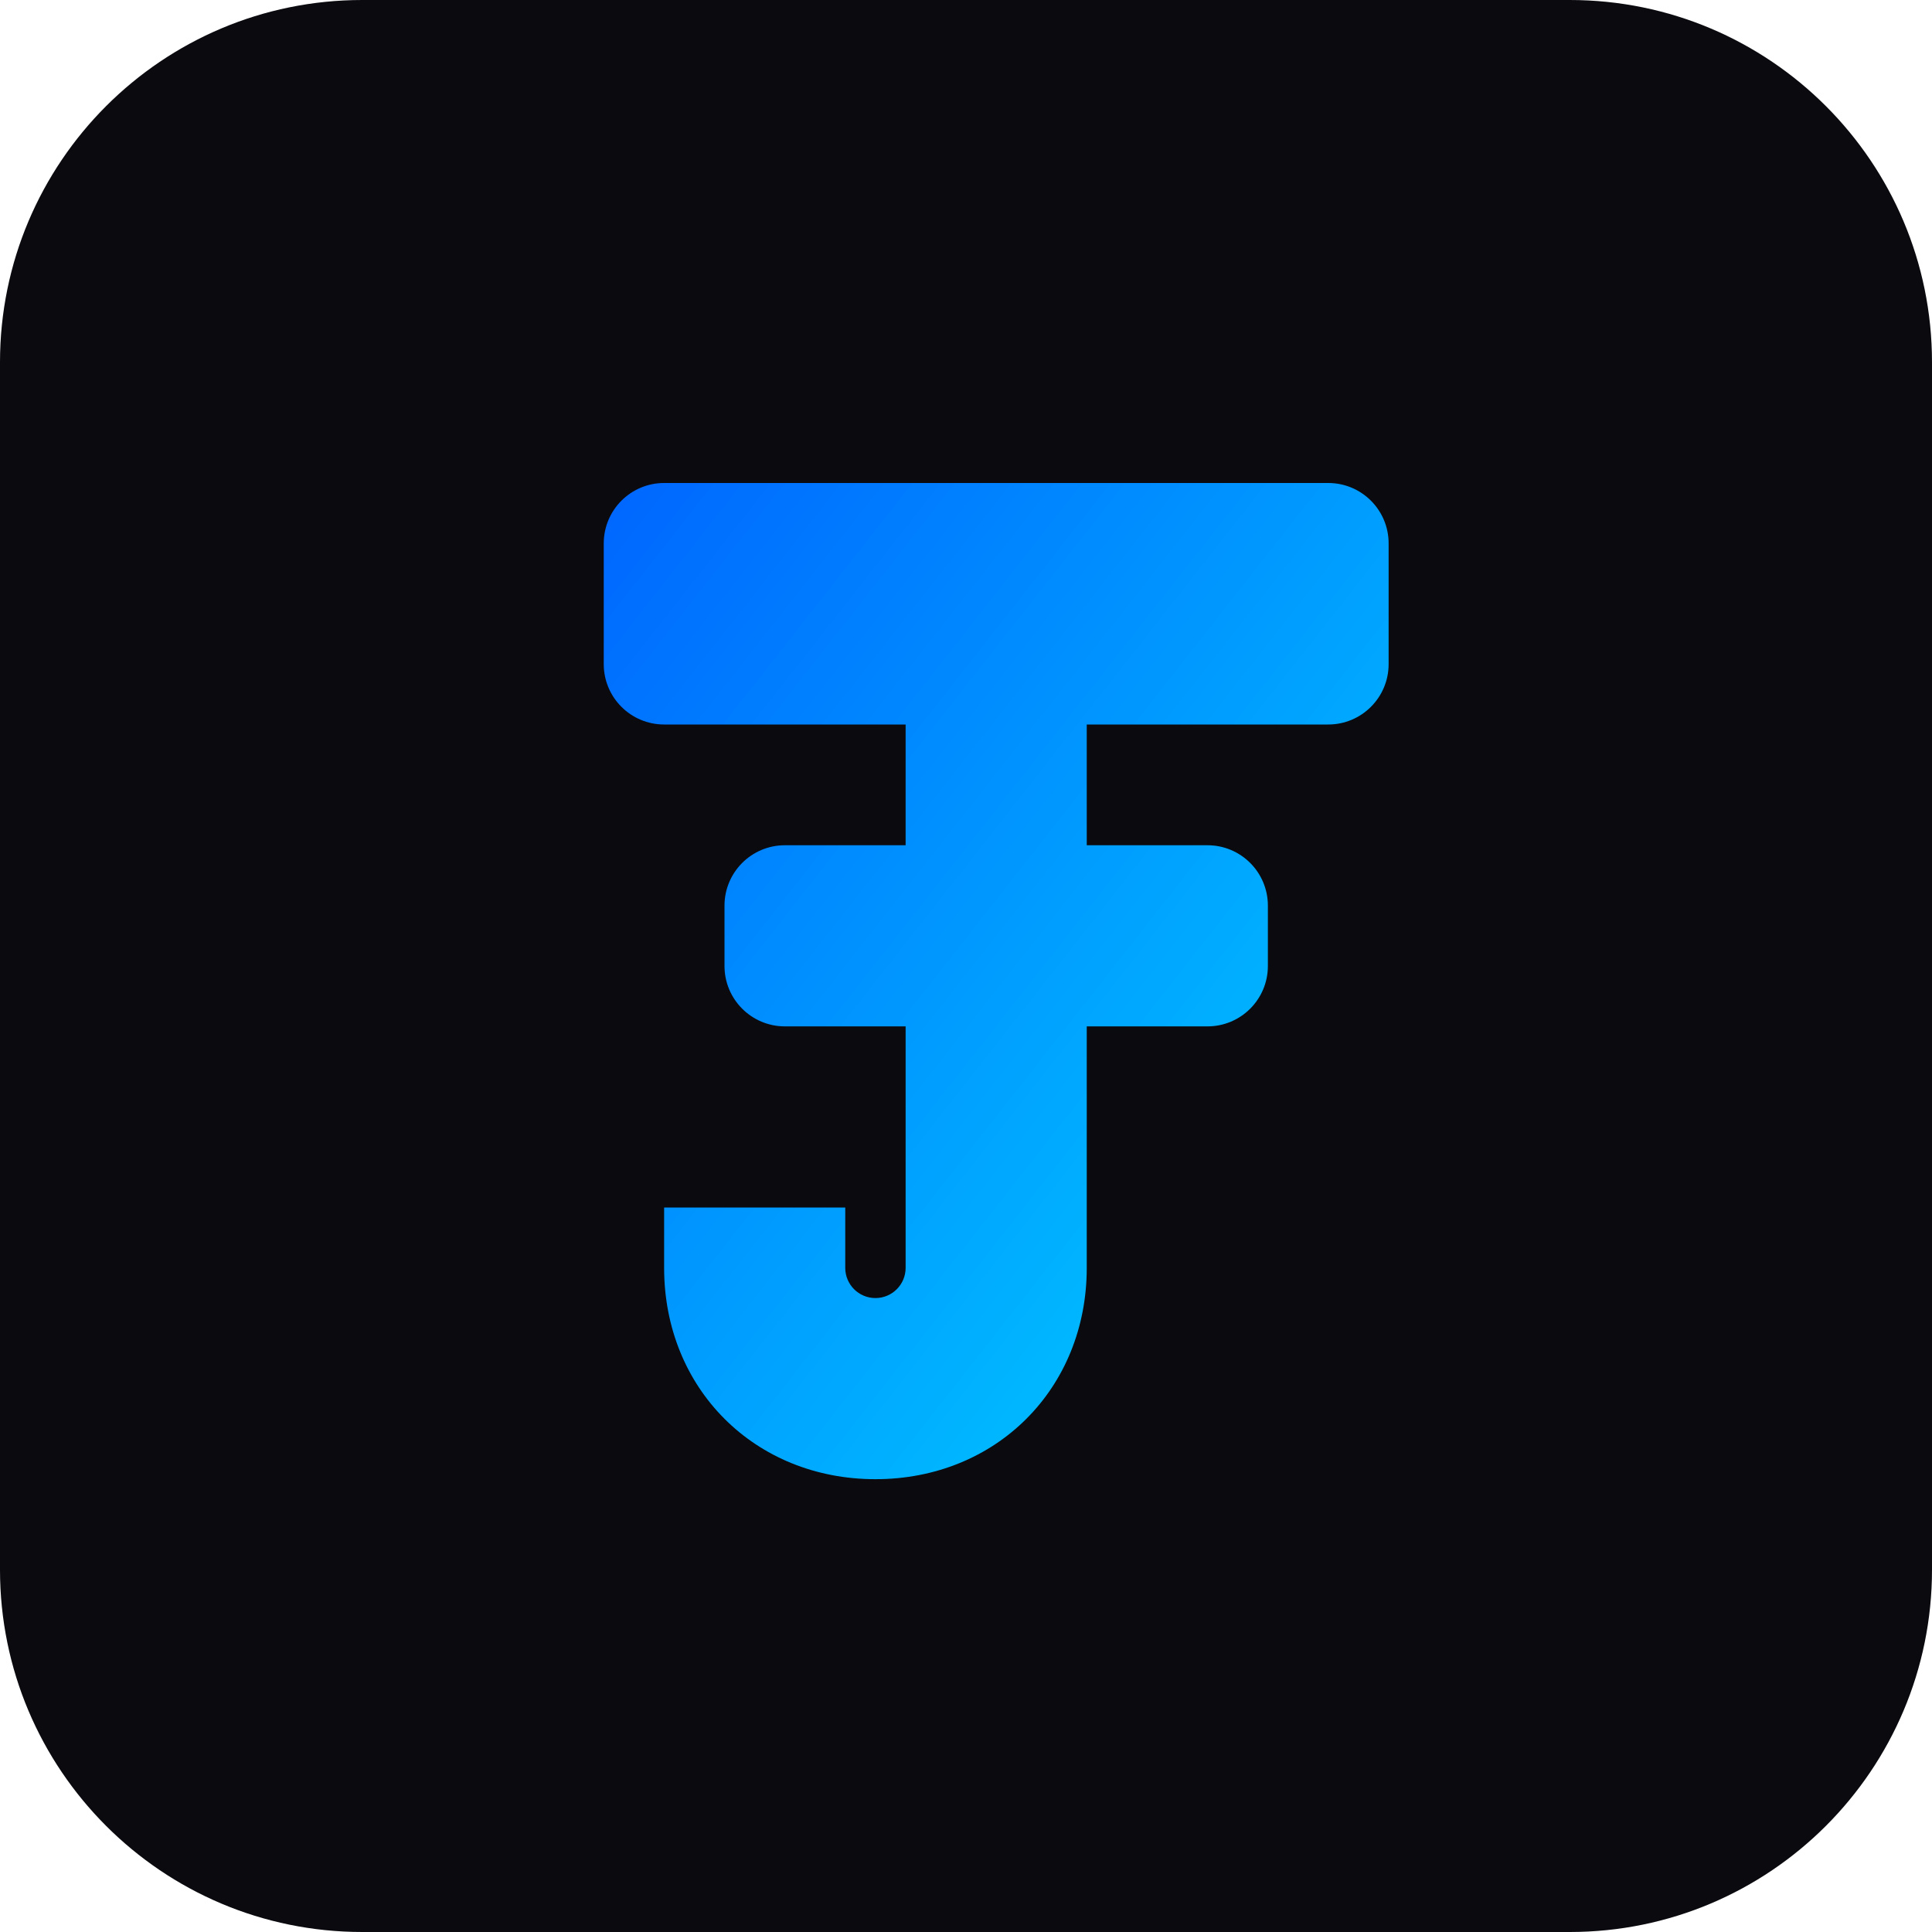
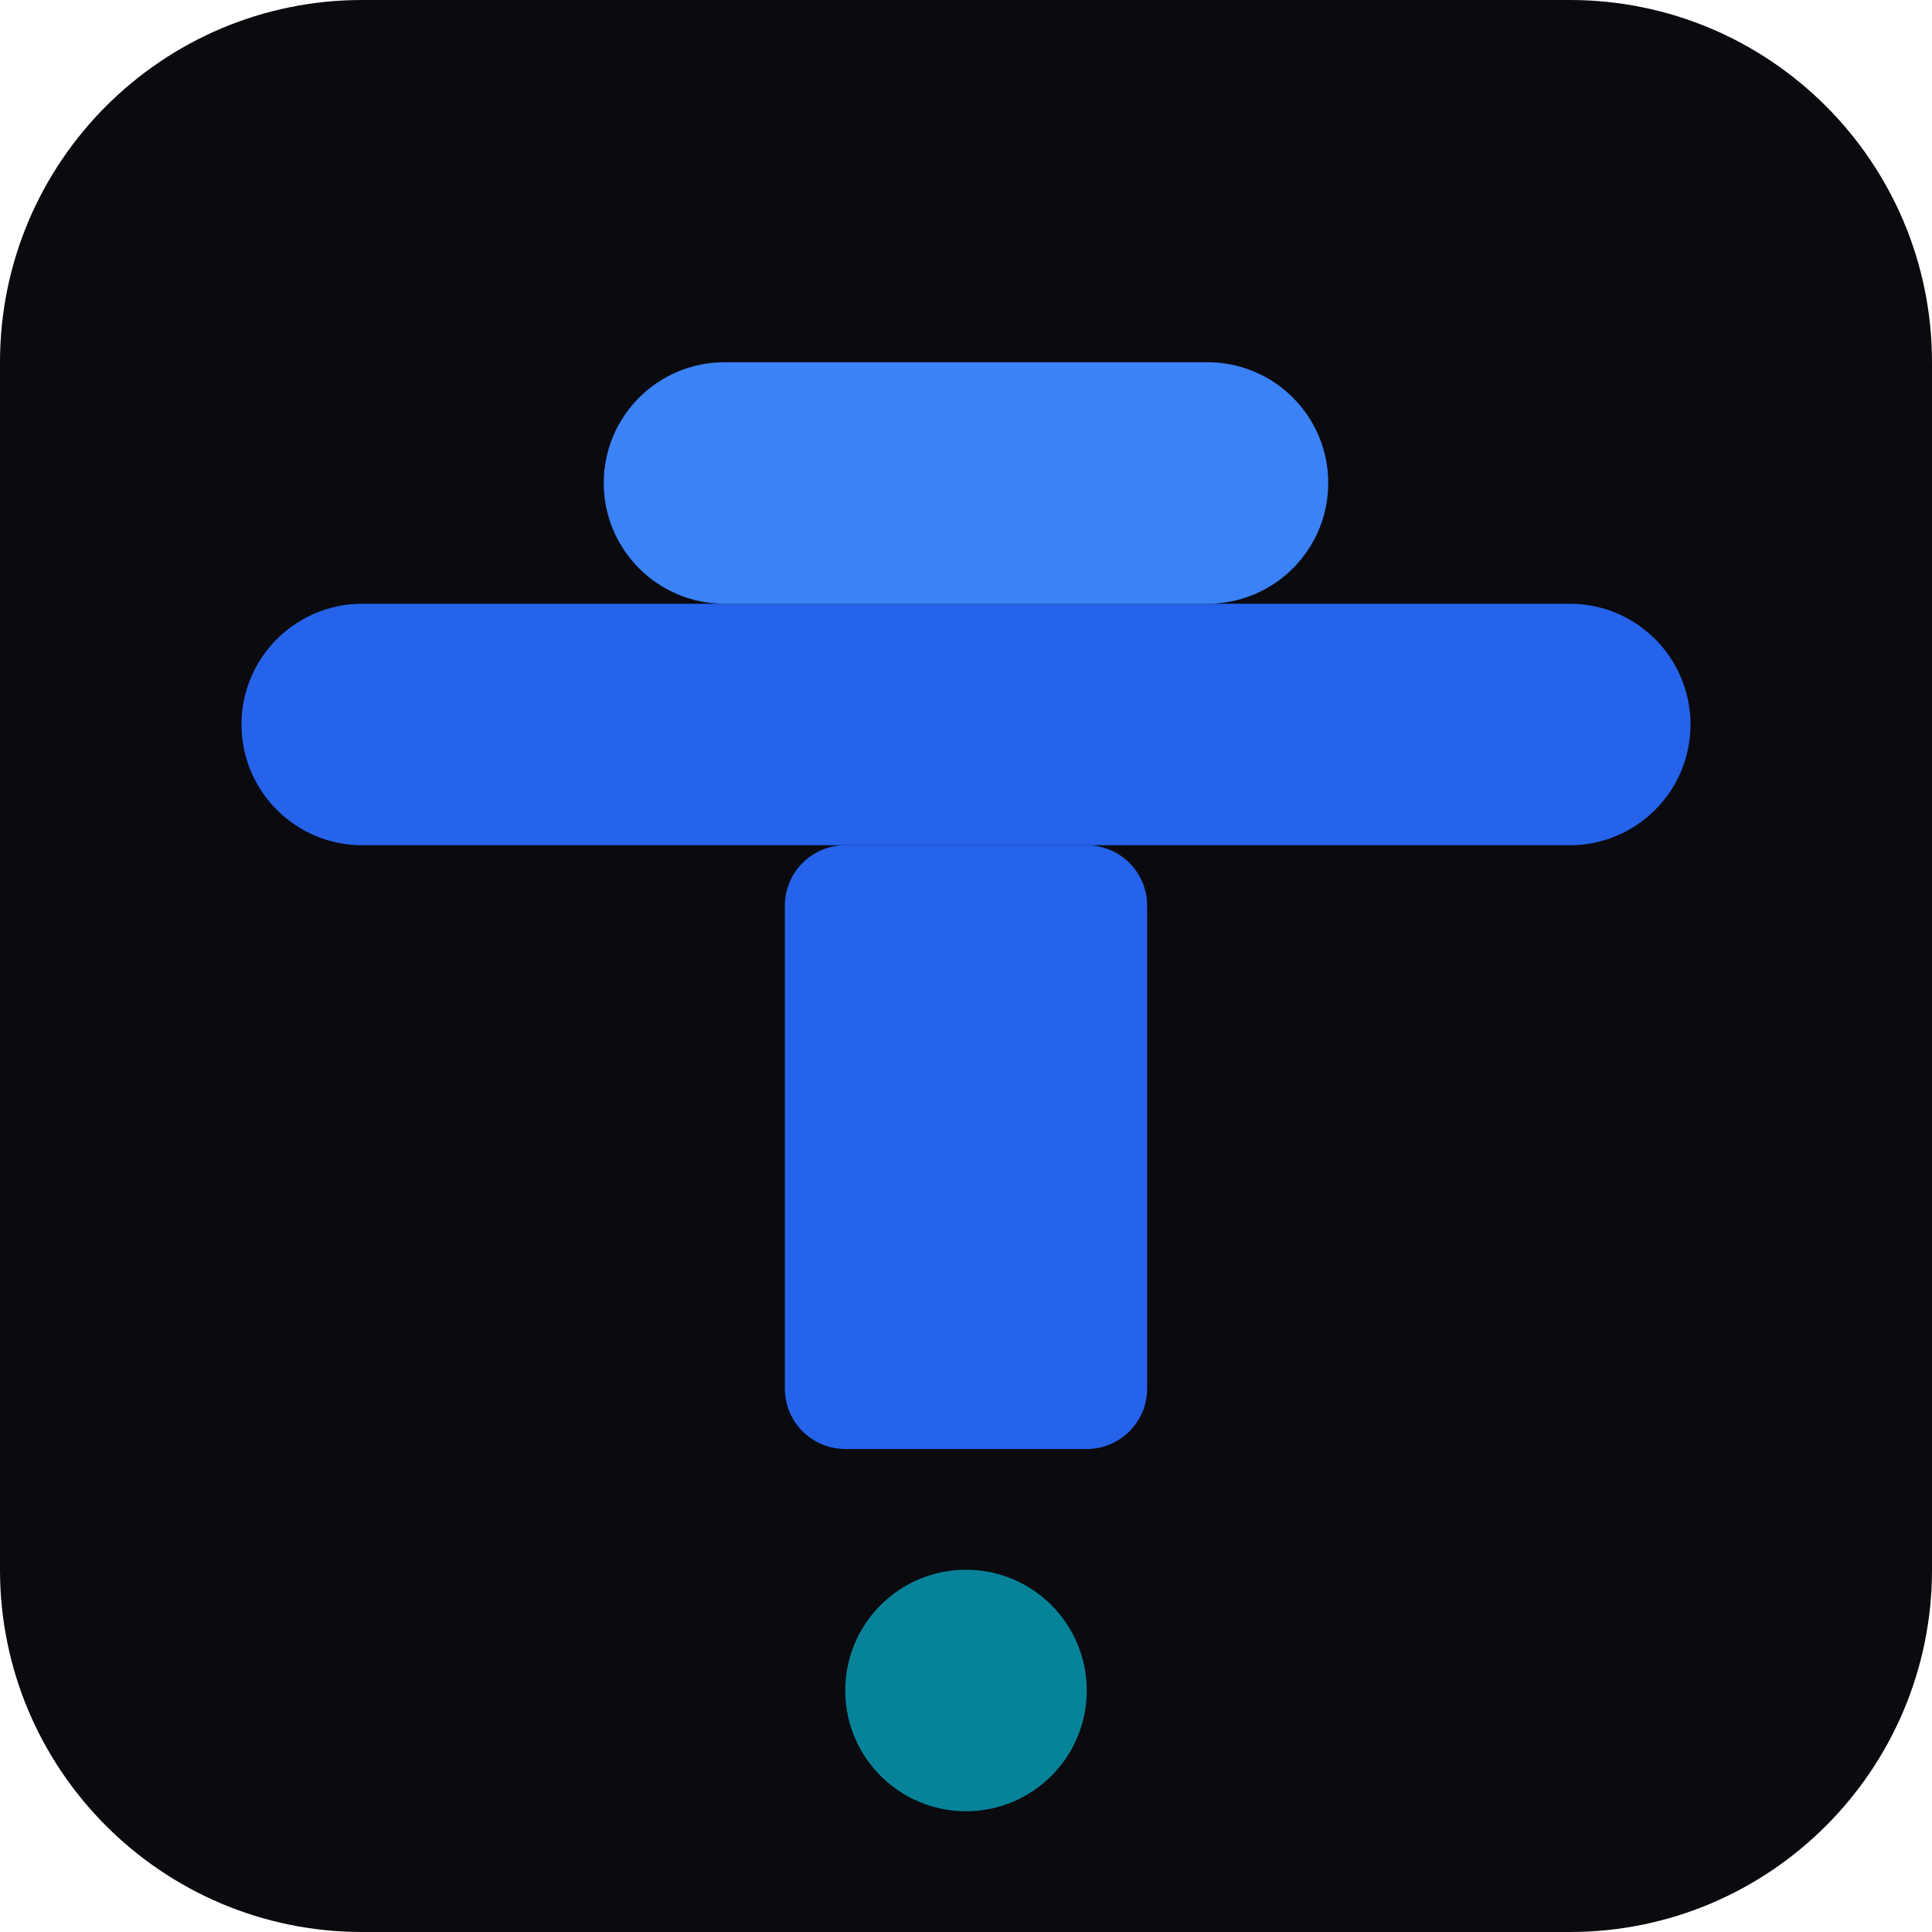
<svg xmlns="http://www.w3.org/2000/svg" viewBox="0 0 32 32">
-   <defs>
-     <linearGradient id="g" x1="0%" y1="0%" x2="100%" y2="100%">
-       <stop offset="0%" stop-color="#0066FF" />
-       <stop offset="100%" stop-color="#00D4FF" />
-     </linearGradient>
-   </defs>
  <rect width="32" height="32" rx="6" fill="#0a0a0f" />
-   <path d="M10 8h12a1 1 0 0 1 1 1v2a1 1 0 0 1-1 1h-4v2h2a1 1 0 0 1 1 1v1a1 1 0 0 1-1 1h-2v4c0 2-1.5 3.5-3.5 3.5S11 23 11 21v-1h3v1a.5.5 0 0 0 1 0v-4h-2a1 1 0 0 1-1-1v-1a1 1 0 0 1 1-1h2v-2h-4a1 1 0 0 1-1-1V9a1 1 0 0 1 1-1z" fill="url(#g)" />
+   <g transform="translate(2, 2) scale(1)">
+     <rect x="2" y="8" width="24" height="4" rx="2" fill="#2563eb" />
+     <rect x="11" y="12" width="6" height="10" rx="1" fill="#2563eb" />
+     <circle cx="14" cy="26" r="2" fill="#06b6d4" opacity="0.7" />
+     <rect x="8" y="4" width="12" height="4" rx="2" fill="#3b82f6" />
+   </g>
</svg>
